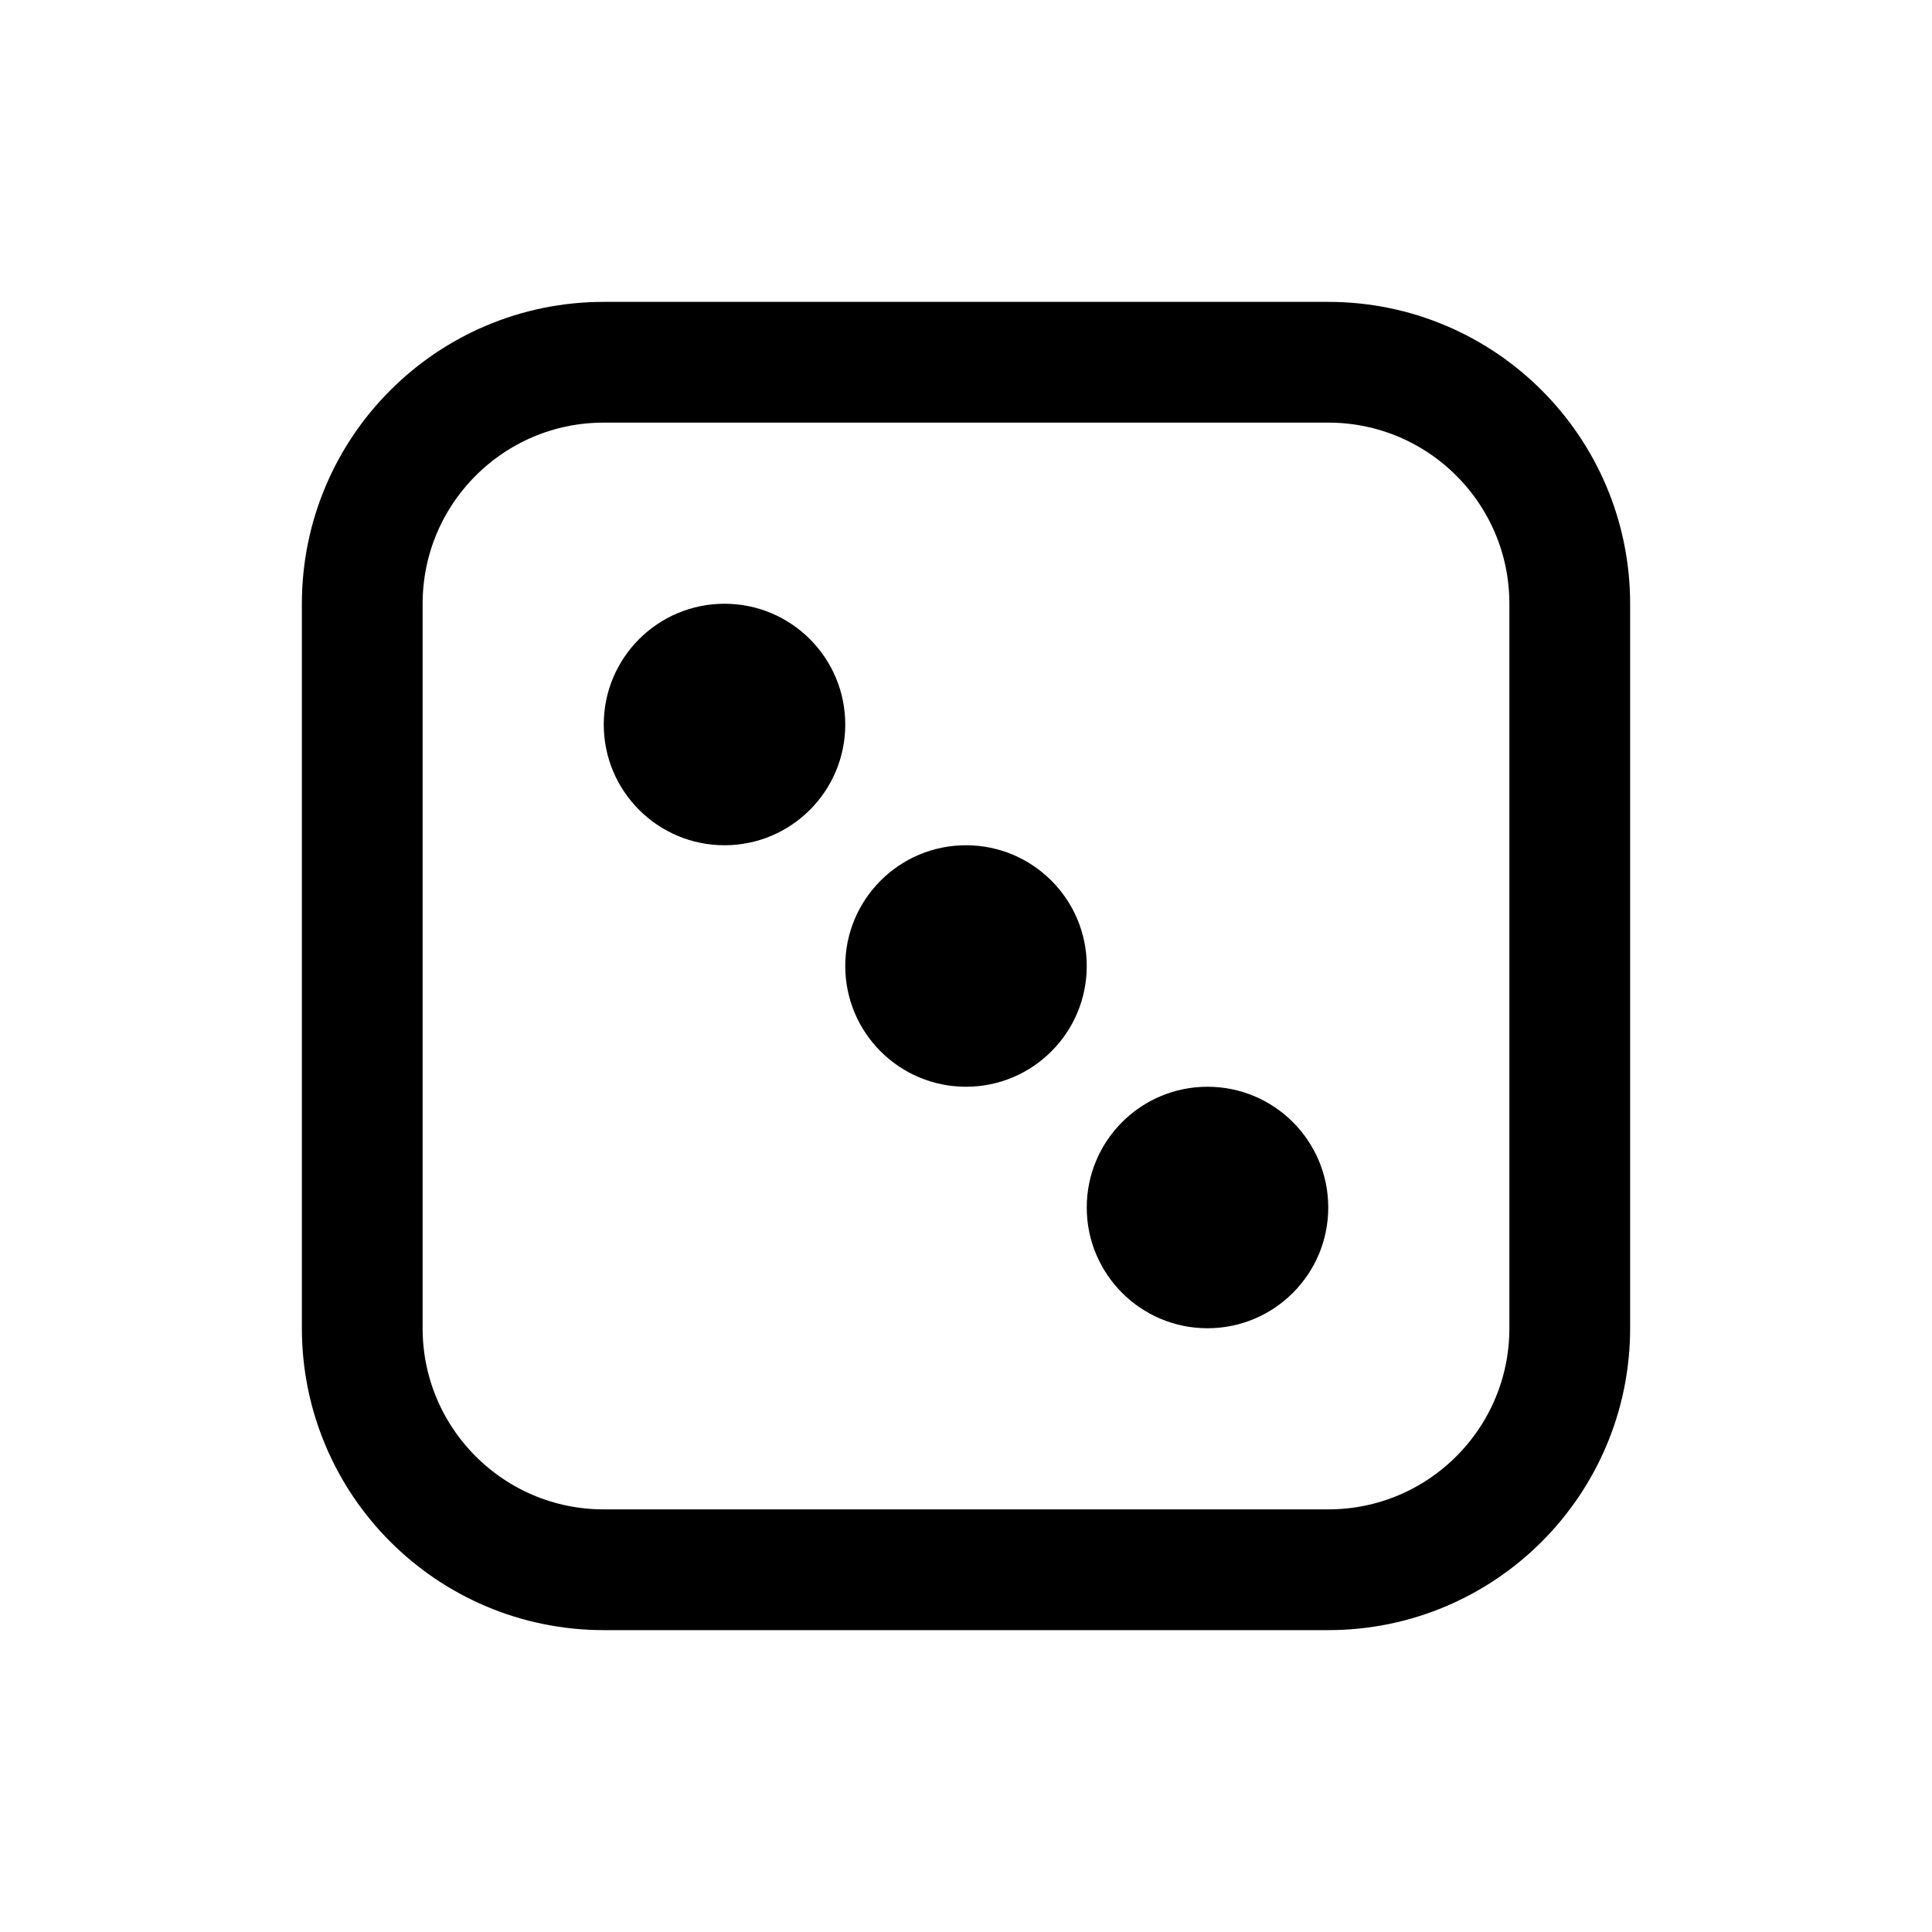
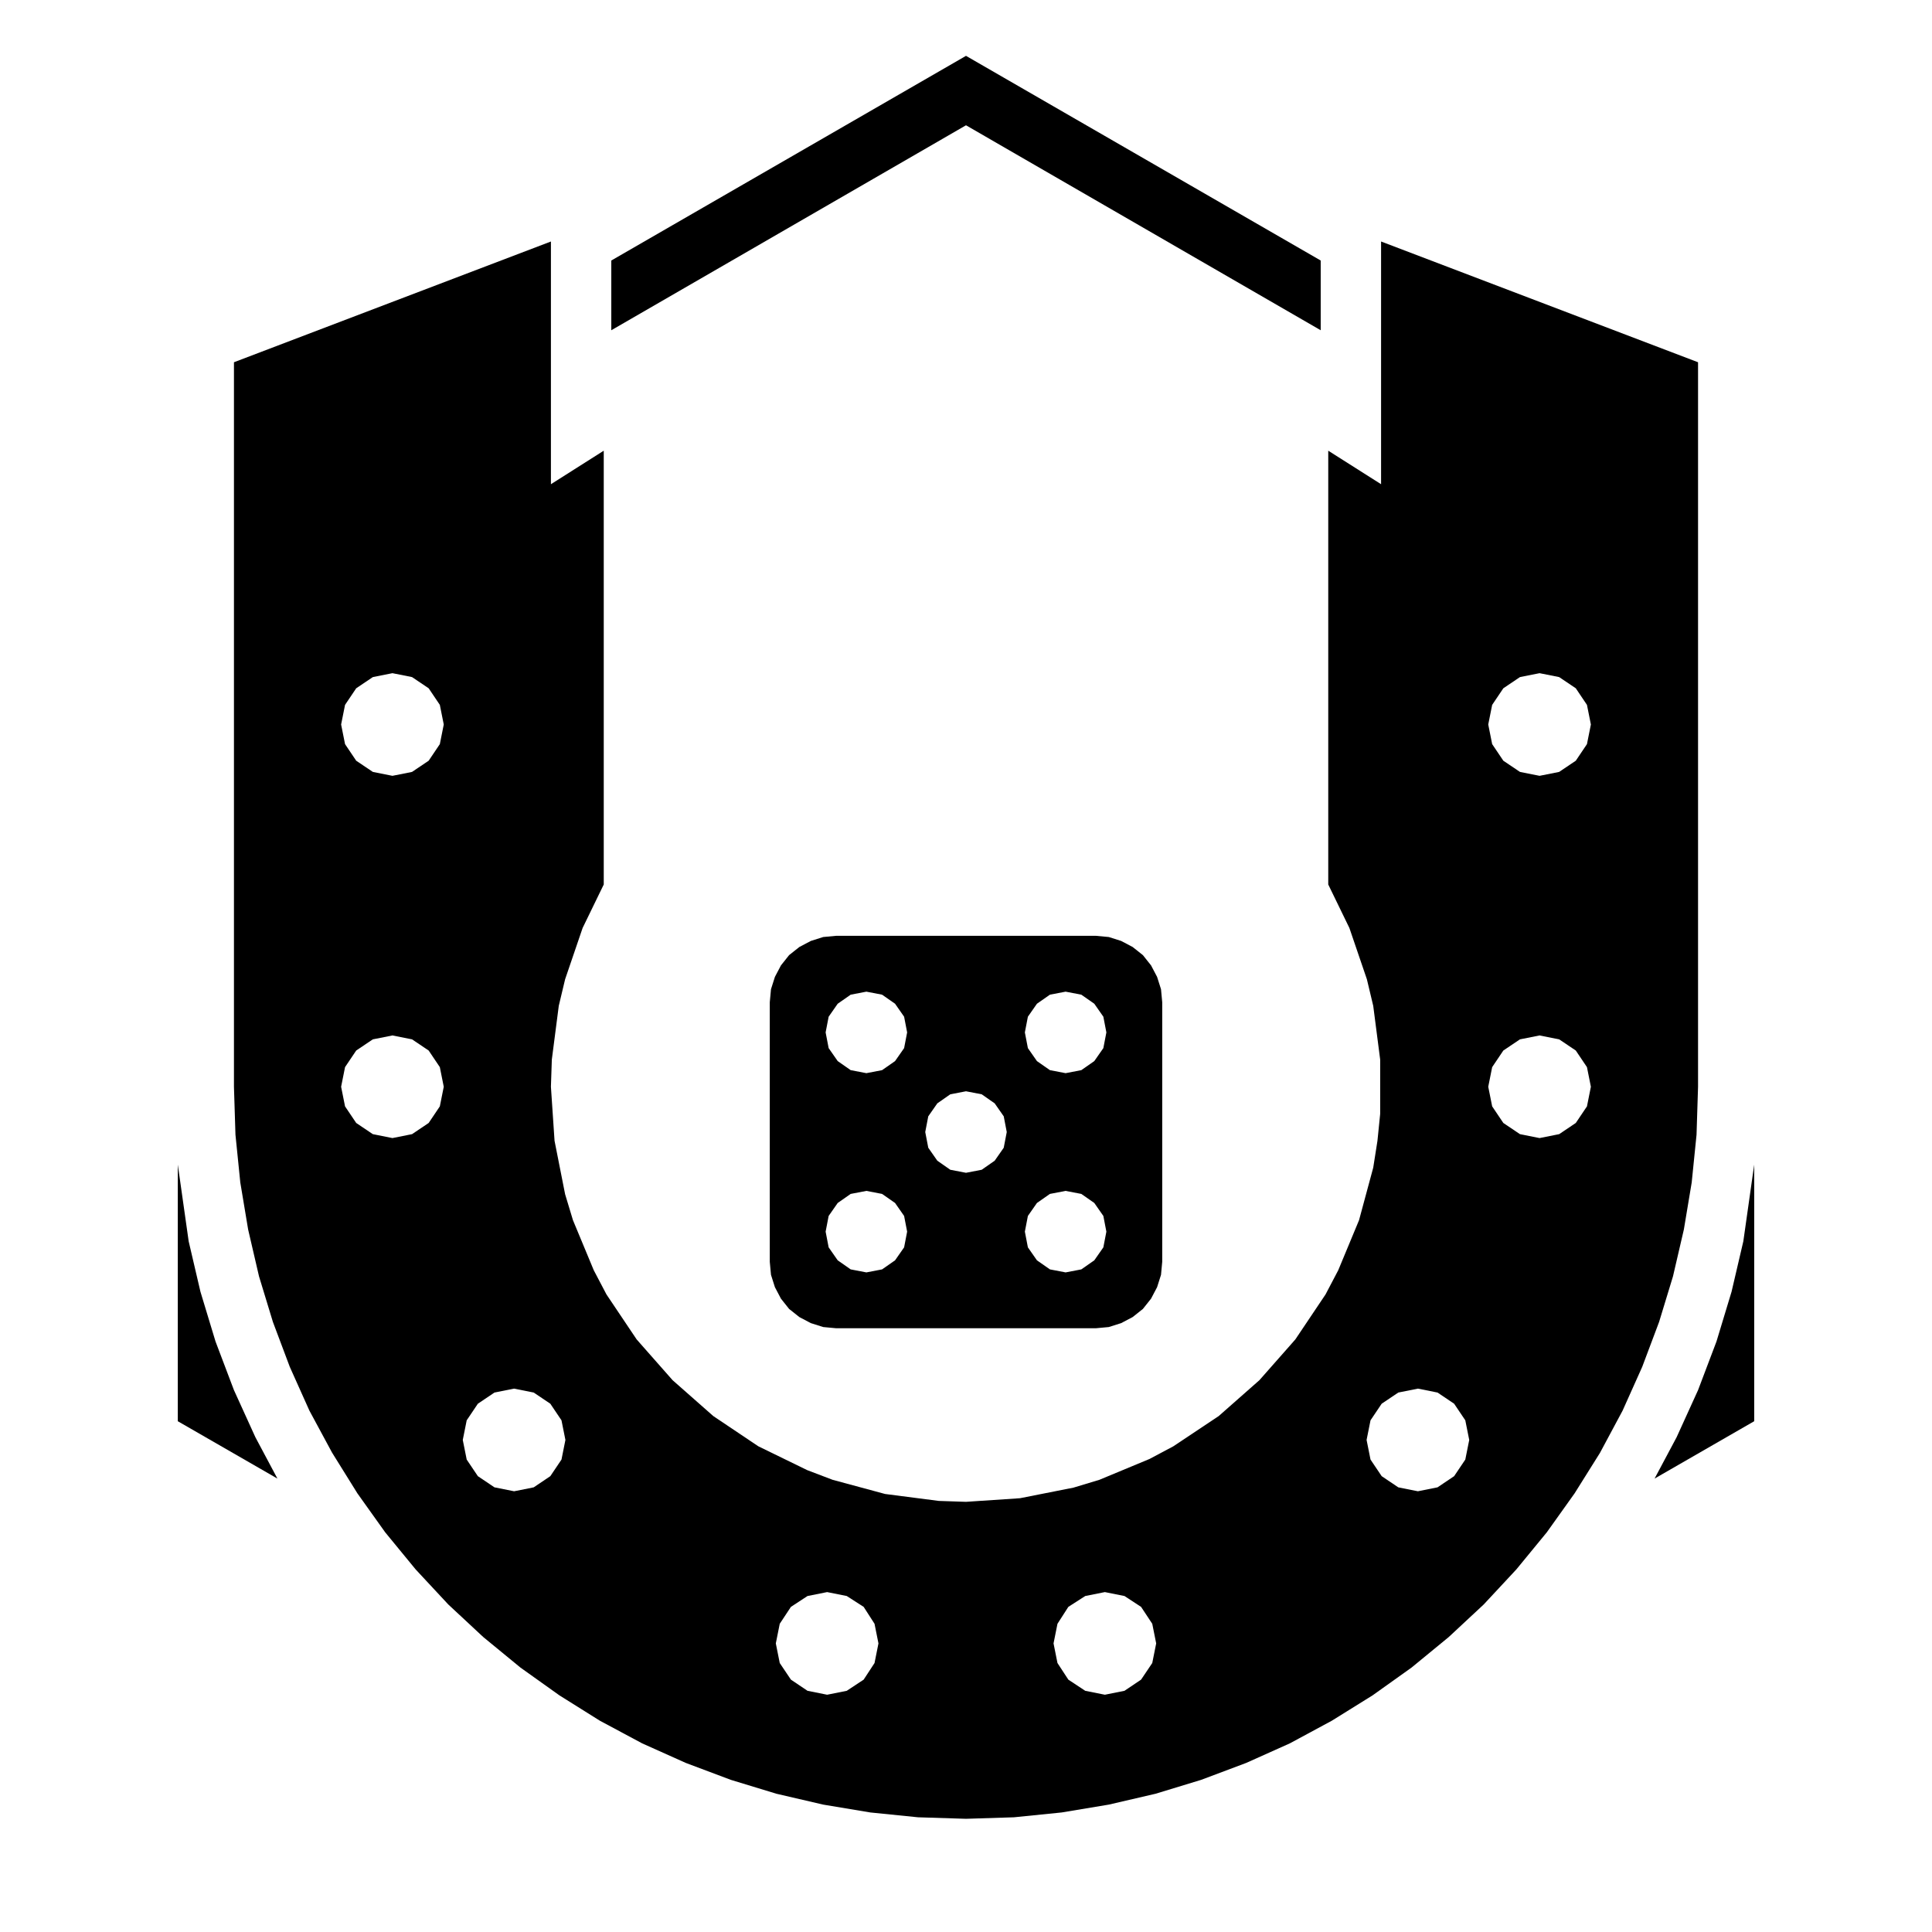
<svg xmlns="http://www.w3.org/2000/svg" viewBox="0 0 64 64">
-   <rect x="12" y="12" width="40" height="40" rx="8" stroke="currentColor" stroke-width="4" fill="none" />
-   <circle cx="24" cy="24" r="4" fill="currentColor" />
-   <circle cx="32" cy="32" r="4" fill="currentColor" />
-   <circle cx="40" cy="40" r="4" fill="currentColor" />
+   <path fill="currentColor" fill-rule="evenodd" d="M32 1.85L20.25 8.63V10.94L32 4.15L43.75 10.94V8.63ZM54.81 48.98L58.11 47.08V38.58L57.75 41.12L57.36 42.79L56.86 44.44L56.25 46.05L55.54 47.61ZM5.89 38.58V47.08L9.19 48.98L8.46 47.61L7.75 46.05L7.14 44.44L6.64 42.79L6.25 41.12Z" />
+   <path fill="currentColor" fill-rule="evenodd" d="M7.75 12V36L7.8 37.59L7.96 39.17L8.22 40.73L8.58 42.28L9.04 43.79L9.6 45.28L10.25 46.73L11 48.12L11.84 49.47L12.76 50.76L13.77 51.99L14.85 53.15L16.01 54.23L17.24 55.24L18.53 56.16L19.87 57L21.27 57.75L22.72 58.4L24.21 58.96L25.72 59.42L27.27 59.78L28.83 60.04L30.41 60.2L32 60.25L33.59 60.2L35.17 60.04L36.73 59.78L38.28 59.42L39.79 58.96L41.28 58.4L42.73 57.75L44.12 57L45.47 56.16L46.76 55.24L47.99 54.23L49.15 53.15L50.23 51.99L51.24 50.76L52.16 49.47L53 48.13L53.75 46.73L54.4 45.28L54.96 43.79L55.42 42.28L55.78 40.73L56.04 39.17L56.2 37.59L56.25 36V12L45.75 8V16.04L44 14.93V29.3L44.7 30.74L45.28 32.44L45.49 33.32L45.72 35.1V36.9L45.63 37.79L45.49 38.68L45.02 40.42L44.33 42.08L43.91 42.88L42.91 44.37L41.72 45.72L40.37 46.91L38.87 47.91L38.08 48.33L36.42 49.02L35.56 49.28L33.79 49.63L32 49.75L31.1 49.72L29.32 49.49L27.58 49.02L26.74 48.7L25.12 47.91L23.63 46.91L22.28 45.72L21.09 44.37L20.09 42.88L19.67 42.08L18.98 40.42L18.72 39.56L18.37 37.79L18.25 36L18.28 35.1L18.51 33.32L18.72 32.44L19.3 30.74L20 29.3V14.93L18.25 16.04V8ZM14.7 24L14.57 24.65L14.2 25.2L13.65 25.57L13 25.7L12.35 25.57L11.8 25.2L11.43 24.65L11.3 24L11.43 23.35L11.8 22.8L12.35 22.43L13 22.3L13.65 22.43L14.2 22.8L14.57 23.35ZM52.7 24L52.57 24.65L52.2 25.2L51.65 25.57L51 25.7L50.35 25.57L49.8 25.2L49.43 24.65L49.3 24L49.43 23.35L49.8 22.8L50.35 22.43L51 22.3L51.65 22.43L52.2 22.8L52.57 23.35ZM14.7 36L14.57 36.65L14.2 37.2L13.65 37.57L13 37.7L12.35 37.57L11.8 37.2L11.43 36.65L11.3 36L11.43 35.35L11.8 34.8L12.35 34.43L13 34.3L13.65 34.43L14.2 34.8L14.57 35.35ZM52.7 36L52.57 36.65L52.2 37.2L51.65 37.57L51 37.7L50.35 37.57L49.8 37.2L49.43 36.65L49.3 36L49.43 35.35L49.8 34.8L50.35 34.43L51 34.3L51.65 34.43L52.2 34.8L52.57 35.35ZM18.73 47.7L18.6 48.35L18.23 48.9L17.68 49.27L17.03 49.4L16.38 49.27L15.83 48.9L15.46 48.35L15.33 47.7L15.46 47.05L15.83 46.5L16.38 46.13L17.03 46L17.68 46.13L18.23 46.5L18.6 47.05ZM48.67 47.7L48.54 48.35L48.17 48.9L47.62 49.27L46.97 49.4L46.32 49.27L45.77 48.9L45.4 48.35L45.27 47.7L45.4 47.05L45.77 46.5L46.32 46.13L46.97 46L47.62 46.13L48.17 46.5L48.54 47.05ZM29.1 54.44L28.97 55.09L28.61 55.64L28.05 56.01L27.4 56.14L26.75 56.01L26.2 55.64L25.83 55.09L25.7 54.44L25.83 53.79L26.2 53.23L26.75 52.87L27.4 52.74L28.05 52.87L28.61 53.23L28.97 53.79ZM38.3 54.44L38.17 55.09L37.8 55.64L37.25 56.01L36.6 56.14L35.95 56.01L35.39 55.64L35.03 55.09L34.9 54.44L35.03 53.79L35.39 53.23L35.95 52.87L36.6 52.74L37.25 52.87L37.8 53.23L38.17 53.79ZM36.3 31H27.7L27.27 31.04L26.86 31.17L26.48 31.37L26.14 31.64L25.87 31.98L25.67 32.36L25.54 32.77L25.5 33.2V41.8L25.54 42.23L25.67 42.64L25.87 43.02L26.14 43.36L26.48 43.63L26.86 43.83L27.27 43.96L27.7 44H36.3L36.73 43.96L37.14 43.83L37.52 43.63L37.86 43.36L38.13 43.02L38.33 42.64L38.46 42.23L38.5 41.8V33.2L38.46 32.77L38.33 32.36L38.13 31.98L37.86 31.64L37.52 31.37L37.14 31.17L36.73 31.04ZM30.05 34.2L29.95 34.72L29.65 35.15L29.22 35.45L28.7 35.55L28.18 35.45L27.75 35.15L27.45 34.72L27.35 34.2L27.45 33.68L27.75 33.25L28.18 32.95L28.7 32.85L29.22 32.95L29.65 33.25L29.95 33.68ZM36.65 34.2L36.55 34.72L36.25 35.15L35.82 35.45L35.3 35.55L34.78 35.45L34.35 35.15L34.05 34.72L33.95 34.2L34.05 33.68L34.35 33.25L34.78 32.95L35.3 32.85L35.82 32.95L36.25 33.25L36.55 33.68ZM33.35 37.5L33.25 38.02L32.95 38.45L32.52 38.75L32 38.85L31.48 38.75L31.05 38.45L30.75 38.02L30.65 37.5L30.75 36.98L31.05 36.55L31.48 36.25L32 36.15L32.52 36.25L32.95 36.55L33.25 36.98ZM30.05 40.8L29.95 41.32L29.65 41.75L29.22 42.05L28.7 42.15L28.18 42.05L27.75 41.75L27.45 41.32L27.35 40.8L27.45 40.28L27.75 39.85L28.18 39.55L28.7 39.45L29.22 39.55L29.65 39.85L29.95 40.28ZM36.65 40.8L36.55 41.32L36.25 41.75L35.82 42.05L35.3 42.15L34.78 42.05L34.35 41.75L34.05 41.32L33.95 40.8L34.05 40.28L34.35 39.85L34.78 39.55L35.3 39.45L35.82 39.55L36.25 39.85L36.55 40.28Z" />
</svg>
